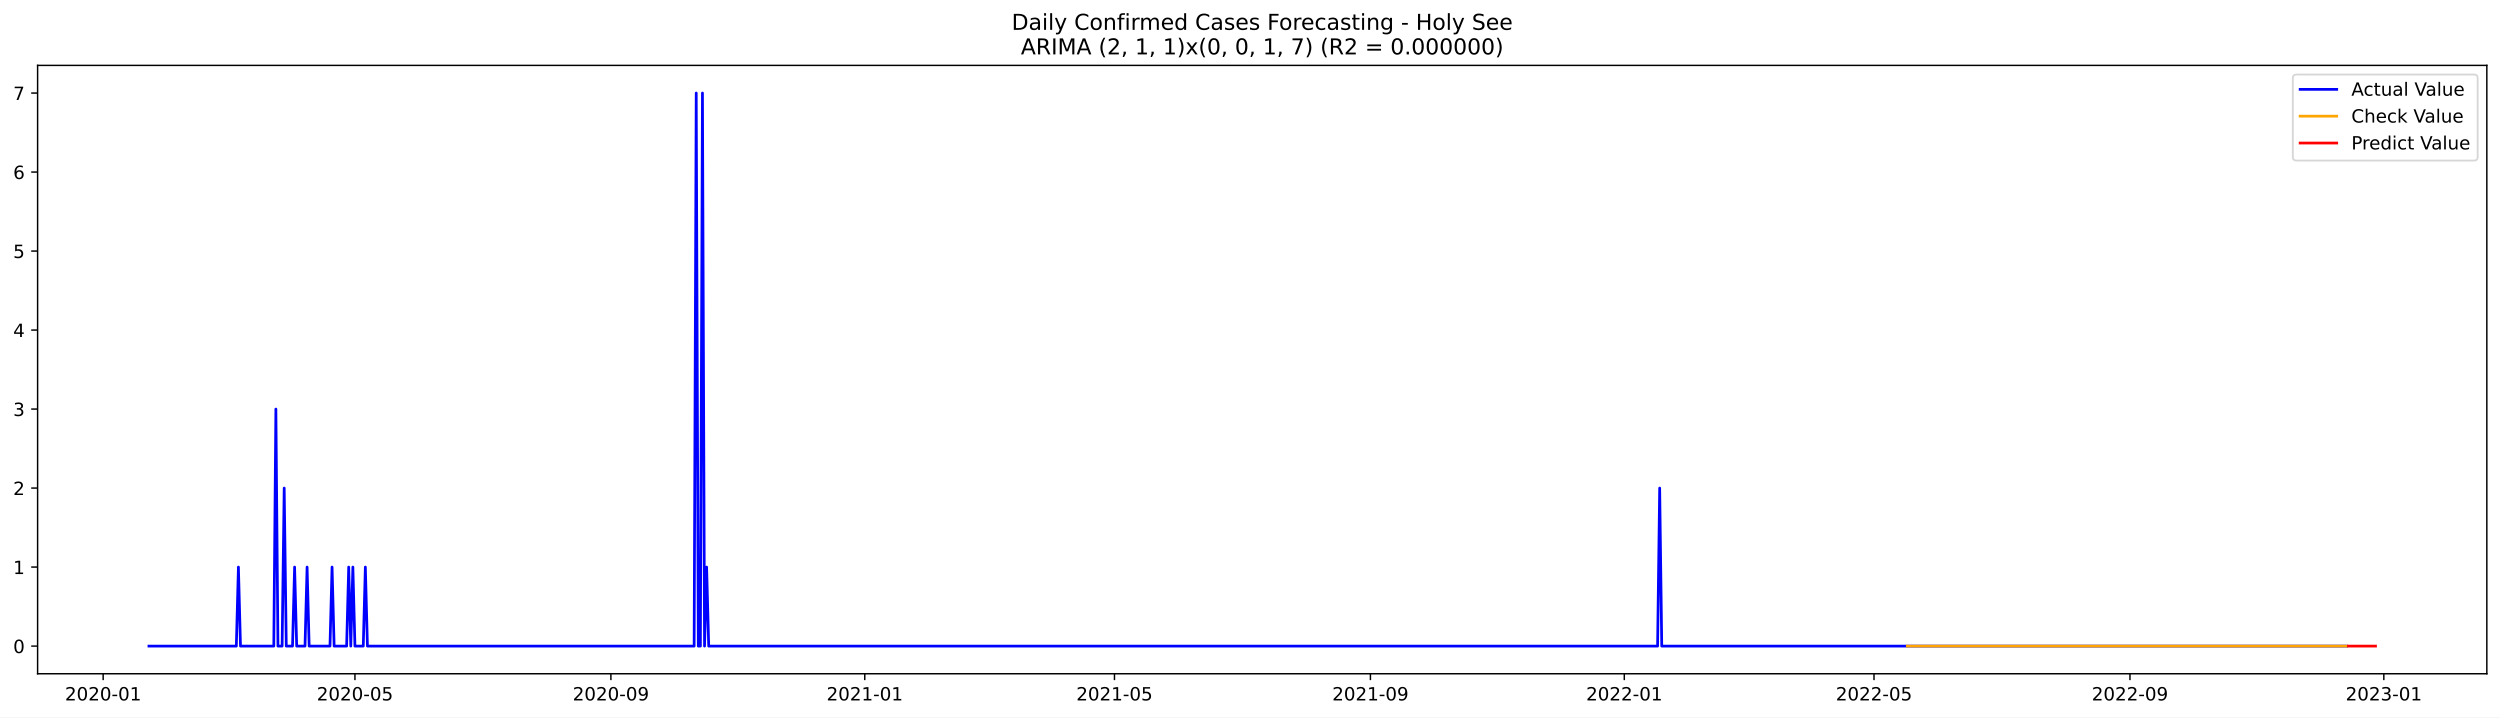
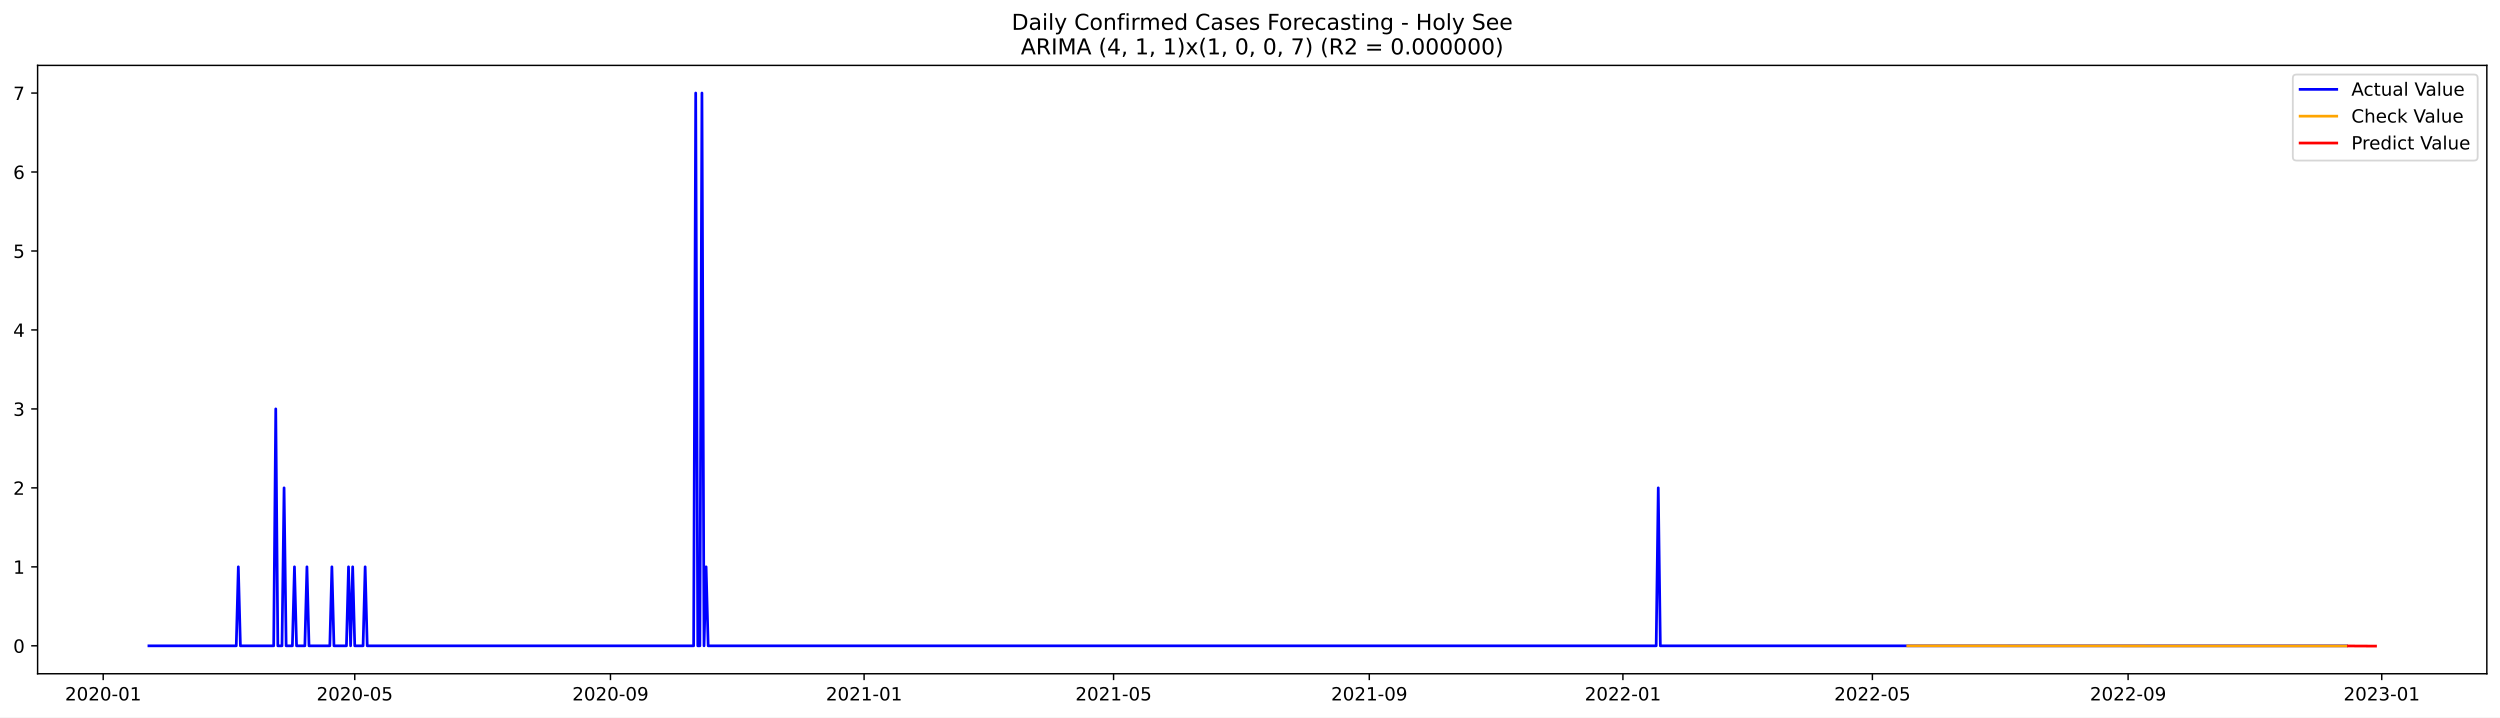
<svg xmlns="http://www.w3.org/2000/svg" xmlns:xlink="http://www.w3.org/1999/xlink" width="1366.963pt" height="392.274pt" viewBox="0 0 1366.963 392.274" version="1.1">
  <defs>
    <style type="text/css">*{stroke-linejoin: round; stroke-linecap: butt}</style>
  </defs>
  <g id="figure_1">
    <g id="patch_1">
      <path d="M 0 392.274  L 1366.963 392.274  L 1366.963 0  L 0 0  z " style="fill: #ffffff" />
    </g>
    <g id="axes_1">
      <g id="patch_2">
        <path d="M 20.562 368.396  L 1359.763 368.396  L 1359.763 35.755  L 20.562 35.755  z " style="fill: #ffffff" />
      </g>
      <g id="matplotlib.axis_1">
        <g id="xtick_1">
          <g id="line2d_1">
            <defs>
-               <path id="m99934d6e0d" d="M 0 0  L 0 3.5  " style="stroke: #000000; stroke-width: 0.8" />
+               <path id="m1ca283e8c2" d="M 0 0  L 0 3.5  " style="stroke: #000000; stroke-width: 0.8" />
            </defs>
            <g>
-               <use xlink:href="#m99934d6e0d" x="56.403" y="368.396" style="stroke: #000000; stroke-width: 0.8" />
+               <use xlink:href="#m1ca283e8c2" x="56.427" y="368.396" style="stroke: #000000; stroke-width: 0.8" />
            </g>
          </g>
          <g id="text_1">
-             <g transform="translate(35.51205 382.9939)scale(0.1 -0.1)">
+             <g transform="translate(35.53542 382.9939)scale(0.1 -0.1)">
              <defs>
                <path id="DejaVuSans-32" d="M 1228 531  L 3431 531  L 3431 0  L 469 0  L 469 531  Q 828 903 1448 1529  Q 2069 2156 2228 2338  Q 2531 2678 2651 2914  Q 2772 3150 2772 3378  Q 2772 3750 2511 3984  Q 2250 4219 1831 4219  Q 1534 4219 1204 4116  Q 875 4013 500 3803  L 500 4441  Q 881 4594 1212 4672  Q 1544 4750 1819 4750  Q 2544 4750 2975 4387  Q 3406 4025 3406 3419  Q 3406 3131 3298 2873  Q 3191 2616 2906 2266  Q 2828 2175 2409 1742  Q 1991 1309 1228 531  z " transform="scale(0.015625)" />
                <path id="DejaVuSans-30" d="M 2034 4250  Q 1547 4250 1301 3770  Q 1056 3291 1056 2328  Q 1056 1369 1301 889  Q 1547 409 2034 409  Q 2525 409 2770 889  Q 3016 1369 3016 2328  Q 3016 3291 2770 3770  Q 2525 4250 2034 4250  z M 2034 4750  Q 2819 4750 3233 4129  Q 3647 3509 3647 2328  Q 3647 1150 3233 529  Q 2819 -91 2034 -91  Q 1250 -91 836 529  Q 422 1150 422 2328  Q 422 3509 836 4129  Q 1250 4750 2034 4750  z " transform="scale(0.015625)" />
                <path id="DejaVuSans-2d" d="M 313 2009  L 1997 2009  L 1997 1497  L 313 1497  L 313 2009  z " transform="scale(0.015625)" />
                <path id="DejaVuSans-31" d="M 794 531  L 1825 531  L 1825 4091  L 703 3866  L 703 4441  L 1819 4666  L 2450 4666  L 2450 531  L 3481 531  L 3481 0  L 794 0  L 794 531  z " transform="scale(0.015625)" />
              </defs>
              <use xlink:href="#DejaVuSans-32" />
              <use xlink:href="#DejaVuSans-30" x="63.623" />
              <use xlink:href="#DejaVuSans-32" x="127.246" />
              <use xlink:href="#DejaVuSans-30" x="190.869" />
              <use xlink:href="#DejaVuSans-2d" x="254.492" />
              <use xlink:href="#DejaVuSans-30" x="290.576" />
              <use xlink:href="#DejaVuSans-31" x="354.199" />
            </g>
          </g>
        </g>
        <g id="xtick_2">
          <g id="line2d_2">
            <g>
-               <use xlink:href="#m99934d6e0d" x="194.078" y="368.396" style="stroke: #000000; stroke-width: 0.8" />
+               <use xlink:href="#m1ca283e8c2" x="193.973" y="368.396" style="stroke: #000000; stroke-width: 0.8" />
            </g>
          </g>
          <g id="text_2">
-             <g transform="translate(173.1868 382.9939)scale(0.1 -0.1)">
+             <g transform="translate(173.0816 382.9939)scale(0.1 -0.1)">
              <defs>
                <path id="DejaVuSans-35" d="M 691 4666  L 3169 4666  L 3169 4134  L 1269 4134  L 1269 2991  Q 1406 3038 1543 3061  Q 1681 3084 1819 3084  Q 2600 3084 3056 2656  Q 3513 2228 3513 1497  Q 3513 744 3044 326  Q 2575 -91 1722 -91  Q 1428 -91 1123 -41  Q 819 9 494 109  L 494 744  Q 775 591 1075 516  Q 1375 441 1709 441  Q 2250 441 2565 725  Q 2881 1009 2881 1497  Q 2881 1984 2565 2268  Q 2250 2553 1709 2553  Q 1456 2553 1204 2497  Q 953 2441 691 2322  L 691 4666  z " transform="scale(0.015625)" />
              </defs>
              <use xlink:href="#DejaVuSans-32" />
              <use xlink:href="#DejaVuSans-30" x="63.623" />
              <use xlink:href="#DejaVuSans-32" x="127.246" />
              <use xlink:href="#DejaVuSans-30" x="190.869" />
              <use xlink:href="#DejaVuSans-2d" x="254.492" />
              <use xlink:href="#DejaVuSans-30" x="290.576" />
              <use xlink:href="#DejaVuSans-35" x="354.199" />
            </g>
          </g>
        </g>
        <g id="xtick_3">
          <g id="line2d_3">
            <g>
-               <use xlink:href="#m99934d6e0d" x="334.029" y="368.396" style="stroke: #000000; stroke-width: 0.8" />
+               <use xlink:href="#m1ca283e8c2" x="333.793" y="368.396" style="stroke: #000000; stroke-width: 0.8" />
            </g>
          </g>
          <g id="text_3">
-             <g transform="translate(313.1372 382.9939)scale(0.1 -0.1)">
+             <g transform="translate(312.9013 382.9939)scale(0.1 -0.1)">
              <defs>
                <path id="DejaVuSans-39" d="M 703 97  L 703 672  Q 941 559 1184 500  Q 1428 441 1663 441  Q 2288 441 2617 861  Q 2947 1281 2994 2138  Q 2813 1869 2534 1725  Q 2256 1581 1919 1581  Q 1219 1581 811 2004  Q 403 2428 403 3163  Q 403 3881 828 4315  Q 1253 4750 1959 4750  Q 2769 4750 3195 4129  Q 3622 3509 3622 2328  Q 3622 1225 3098 567  Q 2575 -91 1691 -91  Q 1453 -91 1209 -44  Q 966 3 703 97  z M 1959 2075  Q 2384 2075 2632 2365  Q 2881 2656 2881 3163  Q 2881 3666 2632 3958  Q 2384 4250 1959 4250  Q 1534 4250 1286 3958  Q 1038 3666 1038 3163  Q 1038 2656 1286 2365  Q 1534 2075 1959 2075  z " transform="scale(0.015625)" />
              </defs>
              <use xlink:href="#DejaVuSans-32" />
              <use xlink:href="#DejaVuSans-30" x="63.623" />
              <use xlink:href="#DejaVuSans-32" x="127.246" />
              <use xlink:href="#DejaVuSans-30" x="190.869" />
              <use xlink:href="#DejaVuSans-2d" x="254.492" />
              <use xlink:href="#DejaVuSans-30" x="290.576" />
              <use xlink:href="#DejaVuSans-39" x="354.199" />
            </g>
          </g>
        </g>
        <g id="xtick_4">
          <g id="line2d_4">
            <g>
-               <use xlink:href="#m99934d6e0d" x="472.841" y="368.396" style="stroke: #000000; stroke-width: 0.8" />
+               <use xlink:href="#m1ca283e8c2" x="472.476" y="368.396" style="stroke: #000000; stroke-width: 0.8" />
            </g>
          </g>
          <g id="text_4">
-             <g transform="translate(451.9498 382.9939)scale(0.1 -0.1)">
+             <g transform="translate(451.5843 382.9939)scale(0.1 -0.1)">
              <use xlink:href="#DejaVuSans-32" />
              <use xlink:href="#DejaVuSans-30" x="63.623" />
              <use xlink:href="#DejaVuSans-32" x="127.246" />
              <use xlink:href="#DejaVuSans-31" x="190.869" />
              <use xlink:href="#DejaVuSans-2d" x="254.492" />
              <use xlink:href="#DejaVuSans-30" x="290.576" />
              <use xlink:href="#DejaVuSans-31" x="354.199" />
            </g>
          </g>
        </g>
        <g id="xtick_5">
          <g id="line2d_5">
            <g>
-               <use xlink:href="#m99934d6e0d" x="609.378" y="368.396" style="stroke: #000000; stroke-width: 0.8" />
+               <use xlink:href="#m1ca283e8c2" x="608.885" y="368.396" style="stroke: #000000; stroke-width: 0.8" />
            </g>
          </g>
          <g id="text_5">
-             <g transform="translate(588.4867 382.9939)scale(0.1 -0.1)">
+             <g transform="translate(587.9938 382.9939)scale(0.1 -0.1)">
              <use xlink:href="#DejaVuSans-32" />
              <use xlink:href="#DejaVuSans-30" x="63.623" />
              <use xlink:href="#DejaVuSans-32" x="127.246" />
              <use xlink:href="#DejaVuSans-31" x="190.869" />
              <use xlink:href="#DejaVuSans-2d" x="254.492" />
              <use xlink:href="#DejaVuSans-30" x="290.576" />
              <use xlink:href="#DejaVuSans-35" x="354.199" />
            </g>
          </g>
        </g>
        <g id="xtick_6">
          <g id="line2d_6">
            <g>
-               <use xlink:href="#m99934d6e0d" x="749.329" y="368.396" style="stroke: #000000; stroke-width: 0.8" />
+               <use xlink:href="#m1ca283e8c2" x="748.705" y="368.396" style="stroke: #000000; stroke-width: 0.8" />
            </g>
          </g>
          <g id="text_6">
-             <g transform="translate(728.4371 382.9939)scale(0.1 -0.1)">
+             <g transform="translate(727.8135 382.9939)scale(0.1 -0.1)">
              <use xlink:href="#DejaVuSans-32" />
              <use xlink:href="#DejaVuSans-30" x="63.623" />
              <use xlink:href="#DejaVuSans-32" x="127.246" />
              <use xlink:href="#DejaVuSans-31" x="190.869" />
              <use xlink:href="#DejaVuSans-2d" x="254.492" />
              <use xlink:href="#DejaVuSans-30" x="290.576" />
              <use xlink:href="#DejaVuSans-39" x="354.199" />
            </g>
          </g>
        </g>
        <g id="xtick_7">
          <g id="line2d_7">
            <g>
-               <use xlink:href="#m99934d6e0d" x="888.141" y="368.396" style="stroke: #000000; stroke-width: 0.8" />
+               <use xlink:href="#m1ca283e8c2" x="887.388" y="368.396" style="stroke: #000000; stroke-width: 0.8" />
            </g>
          </g>
          <g id="text_7">
-             <g transform="translate(867.2497 382.9939)scale(0.1 -0.1)">
+             <g transform="translate(866.4965 382.9939)scale(0.1 -0.1)">
              <use xlink:href="#DejaVuSans-32" />
              <use xlink:href="#DejaVuSans-30" x="63.623" />
              <use xlink:href="#DejaVuSans-32" x="127.246" />
              <use xlink:href="#DejaVuSans-32" x="190.869" />
              <use xlink:href="#DejaVuSans-2d" x="254.492" />
              <use xlink:href="#DejaVuSans-30" x="290.576" />
              <use xlink:href="#DejaVuSans-31" x="354.199" />
            </g>
          </g>
        </g>
        <g id="xtick_8">
          <g id="line2d_8">
            <g>
-               <use xlink:href="#m99934d6e0d" x="1024.678" y="368.396" style="stroke: #000000; stroke-width: 0.8" />
+               <use xlink:href="#m1ca283e8c2" x="1023.797" y="368.396" style="stroke: #000000; stroke-width: 0.8" />
            </g>
          </g>
          <g id="text_8">
-             <g transform="translate(1003.787 382.9939)scale(0.1 -0.1)">
+             <g transform="translate(1002.906 382.9939)scale(0.1 -0.1)">
              <use xlink:href="#DejaVuSans-32" />
              <use xlink:href="#DejaVuSans-30" x="63.623" />
              <use xlink:href="#DejaVuSans-32" x="127.246" />
              <use xlink:href="#DejaVuSans-32" x="190.869" />
              <use xlink:href="#DejaVuSans-2d" x="254.492" />
              <use xlink:href="#DejaVuSans-30" x="290.576" />
              <use xlink:href="#DejaVuSans-35" x="354.199" />
            </g>
          </g>
        </g>
        <g id="xtick_9">
          <g id="line2d_9">
            <g>
-               <use xlink:href="#m99934d6e0d" x="1164.628" y="368.396" style="stroke: #000000; stroke-width: 0.8" />
+               <use xlink:href="#m1ca283e8c2" x="1163.617" y="368.396" style="stroke: #000000; stroke-width: 0.8" />
            </g>
          </g>
          <g id="text_9">
-             <g transform="translate(1143.737 382.9939)scale(0.1 -0.1)">
+             <g transform="translate(1142.726 382.9939)scale(0.1 -0.1)">
              <use xlink:href="#DejaVuSans-32" />
              <use xlink:href="#DejaVuSans-30" x="63.623" />
              <use xlink:href="#DejaVuSans-32" x="127.246" />
              <use xlink:href="#DejaVuSans-32" x="190.869" />
              <use xlink:href="#DejaVuSans-2d" x="254.492" />
              <use xlink:href="#DejaVuSans-30" x="290.576" />
              <use xlink:href="#DejaVuSans-39" x="354.199" />
            </g>
          </g>
        </g>
        <g id="xtick_10">
          <g id="line2d_10">
            <g>
-               <use xlink:href="#m99934d6e0d" x="1303.441" y="368.396" style="stroke: #000000; stroke-width: 0.8" />
+               <use xlink:href="#m1ca283e8c2" x="1302.3" y="368.396" style="stroke: #000000; stroke-width: 0.8" />
            </g>
          </g>
          <g id="text_10">
-             <g transform="translate(1282.55 382.9939)scale(0.1 -0.1)">
+             <g transform="translate(1281.409 382.9939)scale(0.1 -0.1)">
              <defs>
                <path id="DejaVuSans-33" d="M 2597 2516  Q 3050 2419 3304 2112  Q 3559 1806 3559 1356  Q 3559 666 3084 287  Q 2609 -91 1734 -91  Q 1441 -91 1130 -33  Q 819 25 488 141  L 488 750  Q 750 597 1062 519  Q 1375 441 1716 441  Q 2309 441 2620 675  Q 2931 909 2931 1356  Q 2931 1769 2642 2001  Q 2353 2234 1838 2234  L 1294 2234  L 1294 2753  L 1863 2753  Q 2328 2753 2575 2939  Q 2822 3125 2822 3475  Q 2822 3834 2567 4026  Q 2313 4219 1838 4219  Q 1578 4219 1281 4162  Q 984 4106 628 3988  L 628 4550  Q 988 4650 1302 4700  Q 1616 4750 1894 4750  Q 2613 4750 3031 4423  Q 3450 4097 3450 3541  Q 3450 3153 3228 2886  Q 3006 2619 2597 2516  z " transform="scale(0.015625)" />
              </defs>
              <use xlink:href="#DejaVuSans-32" />
              <use xlink:href="#DejaVuSans-30" x="63.623" />
              <use xlink:href="#DejaVuSans-32" x="127.246" />
              <use xlink:href="#DejaVuSans-33" x="190.869" />
              <use xlink:href="#DejaVuSans-2d" x="254.492" />
              <use xlink:href="#DejaVuSans-30" x="290.576" />
              <use xlink:href="#DejaVuSans-31" x="354.199" />
            </g>
          </g>
        </g>
      </g>
      <g id="matplotlib.axis_2">
        <g id="ytick_1">
          <g id="line2d_11">
            <defs>
-               <path id="m459eee8c74" d="M 0 0  L -3.5 0  " style="stroke: #000000; stroke-width: 0.8" />
+               <path id="md21e65dd7e" d="M 0 0  L -3.5 0  " style="stroke: #000000; stroke-width: 0.8" />
            </defs>
            <g>
-               <use xlink:href="#m459eee8c74" x="20.562" y="353.276" style="stroke: #000000; stroke-width: 0.8" />
+               <use xlink:href="#md21e65dd7e" x="20.562" y="353.119" style="stroke: #000000; stroke-width: 0.8" />
            </g>
          </g>
          <g id="text_11">
-             <g transform="translate(7.2 357.0747)scale(0.1 -0.1)">
+             <g transform="translate(7.2 356.9178)scale(0.1 -0.1)">
              <use xlink:href="#DejaVuSans-30" />
            </g>
          </g>
        </g>
        <g id="ytick_2">
          <g id="line2d_12">
            <g>
-               <use xlink:href="#m459eee8c74" x="20.562" y="310.075" style="stroke: #000000; stroke-width: 0.8" />
+               <use xlink:href="#md21e65dd7e" x="20.562" y="309.941" style="stroke: #000000; stroke-width: 0.8" />
            </g>
          </g>
          <g id="text_12">
-             <g transform="translate(7.2 313.8747)scale(0.1 -0.1)">
+             <g transform="translate(7.2 313.7402)scale(0.1 -0.1)">
              <use xlink:href="#DejaVuSans-31" />
            </g>
          </g>
        </g>
        <g id="ytick_3">
          <g id="line2d_13">
            <g>
-               <use xlink:href="#m459eee8c74" x="20.562" y="266.875" style="stroke: #000000; stroke-width: 0.8" />
+               <use xlink:href="#md21e65dd7e" x="20.562" y="266.763" style="stroke: #000000; stroke-width: 0.8" />
            </g>
          </g>
          <g id="text_13">
-             <g transform="translate(7.2 270.6747)scale(0.1 -0.1)">
+             <g transform="translate(7.2 270.5626)scale(0.1 -0.1)">
              <use xlink:href="#DejaVuSans-32" />
            </g>
          </g>
        </g>
        <g id="ytick_4">
          <g id="line2d_14">
            <g>
-               <use xlink:href="#m459eee8c74" x="20.562" y="223.675" style="stroke: #000000; stroke-width: 0.8" />
+               <use xlink:href="#md21e65dd7e" x="20.562" y="223.586" style="stroke: #000000; stroke-width: 0.8" />
            </g>
          </g>
          <g id="text_14">
-             <g transform="translate(7.2 227.4747)scale(0.1 -0.1)">
+             <g transform="translate(7.2 227.385)scale(0.1 -0.1)">
              <use xlink:href="#DejaVuSans-33" />
            </g>
          </g>
        </g>
        <g id="ytick_5">
          <g id="line2d_15">
            <g>
-               <use xlink:href="#m459eee8c74" x="20.562" y="180.476" style="stroke: #000000; stroke-width: 0.8" />
+               <use xlink:href="#md21e65dd7e" x="20.562" y="180.408" style="stroke: #000000; stroke-width: 0.8" />
            </g>
          </g>
          <g id="text_15">
-             <g transform="translate(7.2 184.2747)scale(0.1 -0.1)">
+             <g transform="translate(7.2 184.2075)scale(0.1 -0.1)">
              <defs>
                <path id="DejaVuSans-34" d="M 2419 4116  L 825 1625  L 2419 1625  L 2419 4116  z M 2253 4666  L 3047 4666  L 3047 1625  L 3713 1625  L 3713 1100  L 3047 1100  L 3047 0  L 2419 0  L 2419 1100  L 313 1100  L 313 1709  L 2253 4666  z " transform="scale(0.015625)" />
              </defs>
              <use xlink:href="#DejaVuSans-34" />
            </g>
          </g>
        </g>
        <g id="ytick_6">
          <g id="line2d_16">
            <g>
-               <use xlink:href="#m459eee8c74" x="20.562" y="137.275" style="stroke: #000000; stroke-width: 0.8" />
+               <use xlink:href="#md21e65dd7e" x="20.562" y="137.231" style="stroke: #000000; stroke-width: 0.8" />
            </g>
          </g>
          <g id="text_16">
-             <g transform="translate(7.2 141.0747)scale(0.1 -0.1)">
+             <g transform="translate(7.2 141.0299)scale(0.1 -0.1)">
              <use xlink:href="#DejaVuSans-35" />
            </g>
          </g>
        </g>
        <g id="ytick_7">
          <g id="line2d_17">
            <g>
-               <use xlink:href="#m459eee8c74" x="20.562" y="94.076" style="stroke: #000000; stroke-width: 0.8" />
+               <use xlink:href="#md21e65dd7e" x="20.562" y="94.053" style="stroke: #000000; stroke-width: 0.8" />
            </g>
          </g>
          <g id="text_17">
-             <g transform="translate(7.2 97.87472)scale(0.1 -0.1)">
+             <g transform="translate(7.2 97.8523)scale(0.1 -0.1)">
              <defs>
                <path id="DejaVuSans-36" d="M 2113 2584  Q 1688 2584 1439 2293  Q 1191 2003 1191 1497  Q 1191 994 1439 701  Q 1688 409 2113 409  Q 2538 409 2786 701  Q 3034 994 3034 1497  Q 3034 2003 2786 2293  Q 2538 2584 2113 2584  z M 3366 4563  L 3366 3988  Q 3128 4100 2886 4159  Q 2644 4219 2406 4219  Q 1781 4219 1451 3797  Q 1122 3375 1075 2522  Q 1259 2794 1537 2939  Q 1816 3084 2150 3084  Q 2853 3084 3261 2657  Q 3669 2231 3669 1497  Q 3669 778 3244 343  Q 2819 -91 2113 -91  Q 1303 -91 875 529  Q 447 1150 447 2328  Q 447 3434 972 4092  Q 1497 4750 2381 4750  Q 2619 4750 2861 4703  Q 3103 4656 3366 4563  z " transform="scale(0.015625)" />
              </defs>
              <use xlink:href="#DejaVuSans-36" />
            </g>
          </g>
        </g>
        <g id="ytick_8">
          <g id="line2d_18">
            <g>
-               <use xlink:href="#m459eee8c74" x="20.562" y="50.876" style="stroke: #000000; stroke-width: 0.8" />
+               <use xlink:href="#md21e65dd7e" x="20.562" y="50.876" style="stroke: #000000; stroke-width: 0.8" />
            </g>
          </g>
          <g id="text_18">
            <g transform="translate(7.2 54.67472)scale(0.1 -0.1)">
              <defs>
                <path id="DejaVuSans-37" d="M 525 4666  L 3525 4666  L 3525 4397  L 1831 0  L 1172 0  L 2766 4134  L 525 4134  L 525 4666  z " transform="scale(0.015625)" />
              </defs>
              <use xlink:href="#DejaVuSans-37" />
            </g>
          </g>
        </g>
      </g>
      <g id="line2d_19">
-         <path d="M 81.435 353.276  L 129.223 353.276  L 130.361 310.075  L 131.499 353.276  L 149.704 353.276  L 150.842 223.675  L 151.979 353.276  L 154.255 353.276  L 155.393 266.875  L 156.531 353.276  L 159.944 353.276  L 161.082 310.075  L 162.22 353.276  L 166.771 353.276  L 167.909 310.075  L 169.046 353.276  L 180.425 353.276  L 181.562 310.075  L 182.7 353.276  L 189.527 353.276  L 190.665 310.075  L 191.803 353.276  L 192.94 310.075  L 194.078 353.276  L 198.629 353.276  L 199.767 310.075  L 200.905 353.276  L 379.541 353.276  L 380.679 50.876  L 381.817 353.276  L 382.954 353.276  L 384.092 50.876  L 385.23 353.276  L 386.368 310.075  L 387.506 353.276  L 906.346 353.276  L 907.484 266.875  L 908.622 353.276  L 1282.96 353.276  L 1282.96 353.276  " clip-path="url(#p7411a4e10c)" style="fill: none; stroke: #0000ff; stroke-width: 1.5; stroke-linecap: square" />
+         <path d="M 81.435 353.119  L 129.179 353.119  L 130.315 309.941  L 131.452 353.119  L 149.64 353.119  L 150.777 223.586  L 151.913 353.119  L 154.187 353.119  L 155.324 266.763  L 156.46 353.119  L 159.871 353.119  L 161.007 309.941  L 162.144 353.119  L 166.691 353.119  L 167.828 309.941  L 168.965 353.119  L 180.332 353.119  L 181.469 309.941  L 182.606 353.119  L 189.426 353.119  L 190.563 309.941  L 191.7 353.119  L 192.836 309.941  L 193.973 353.119  L 198.52 353.119  L 199.657 309.941  L 200.794 353.119  L 379.263 353.119  L 380.399 50.876  L 381.536 353.119  L 382.673 353.119  L 383.81 50.876  L 384.946 353.119  L 386.083 309.941  L 387.22 353.119  L 905.576 353.119  L 906.713 266.763  L 907.849 353.119  L 1282.975 353.119  L 1282.975 353.119  " clip-path="url(#peac1cc7f11)" style="fill: none; stroke: #0000ff; stroke-width: 1.5; stroke-linecap: square" />
      </g>
      <g id="line2d_20">
-         <path d="M 1042.883 353.276  L 1282.96 353.276  L 1282.96 353.276  " clip-path="url(#p7411a4e10c)" style="fill: none; stroke: #ffa500; stroke-width: 1.5; stroke-linecap: square" />
+         <path d="M 1043.122 353.126  L 1169.301 353.189  L 1282.975 353.193  L 1282.975 353.193  " clip-path="url(#peac1cc7f11)" style="fill: none; stroke: #ffa500; stroke-width: 1.5; stroke-linecap: square" />
      </g>
      <g id="line2d_21">
-         <path d="M 1284.098 353.276  L 1285.236 353.276  L 1286.374 353.276  L 1287.512 353.276  L 1288.65 353.276  L 1289.787 353.276  L 1290.925 353.276  L 1292.063 353.276  L 1293.201 353.276  L 1294.339 353.276  L 1295.476 353.276  L 1296.614 353.276  L 1297.752 353.276  L 1298.89 353.276  " clip-path="url(#p7411a4e10c)" style="fill: none; stroke: #ff0000; stroke-width: 1.5; stroke-linecap: square" />
+         <path d="M 1284.112 353.193  L 1285.249 353.189  L 1286.386 353.193  L 1287.522 353.225  L 1288.659 353.23  L 1289.796 353.233  L 1290.933 353.248  L 1292.069 353.249  L 1293.206 353.253  L 1294.343 353.261  L 1295.48 353.264  L 1296.616 353.267  L 1297.753 353.272  L 1298.89 353.276  " clip-path="url(#peac1cc7f11)" style="fill: none; stroke: #ff0000; stroke-width: 1.5; stroke-linecap: square" />
      </g>
      <g id="patch_3">
        <path d="M 20.562 368.396  L 20.562 35.755  " style="fill: none; stroke: #000000; stroke-width: 0.8; stroke-linejoin: miter; stroke-linecap: square" />
      </g>
      <g id="patch_4">
        <path d="M 1359.763 368.396  L 1359.763 35.755  " style="fill: none; stroke: #000000; stroke-width: 0.8; stroke-linejoin: miter; stroke-linecap: square" />
      </g>
      <g id="patch_5">
        <path d="M 20.562 368.396  L 1359.763 368.396  " style="fill: none; stroke: #000000; stroke-width: 0.8; stroke-linejoin: miter; stroke-linecap: square" />
      </g>
      <g id="patch_6">
        <path d="M 20.562 35.755  L 1359.763 35.755  " style="fill: none; stroke: #000000; stroke-width: 0.8; stroke-linejoin: miter; stroke-linecap: square" />
      </g>
      <g id="text_19">
        <g transform="translate(553.1609 16.31812)scale(0.12 -0.12)">
          <defs>
            <path id="DejaVuSans-44" d="M 1259 4147  L 1259 519  L 2022 519  Q 2988 519 3436 956  Q 3884 1394 3884 2338  Q 3884 3275 3436 3711  Q 2988 4147 2022 4147  L 1259 4147  z M 628 4666  L 1925 4666  Q 3281 4666 3915 4102  Q 4550 3538 4550 2338  Q 4550 1131 3912 565  Q 3275 0 1925 0  L 628 0  L 628 4666  z " transform="scale(0.015625)" />
            <path id="DejaVuSans-61" d="M 2194 1759  Q 1497 1759 1228 1600  Q 959 1441 959 1056  Q 959 750 1161 570  Q 1363 391 1709 391  Q 2188 391 2477 730  Q 2766 1069 2766 1631  L 2766 1759  L 2194 1759  z M 3341 1997  L 3341 0  L 2766 0  L 2766 531  Q 2569 213 2275 61  Q 1981 -91 1556 -91  Q 1019 -91 701 211  Q 384 513 384 1019  Q 384 1609 779 1909  Q 1175 2209 1959 2209  L 2766 2209  L 2766 2266  Q 2766 2663 2505 2880  Q 2244 3097 1772 3097  Q 1472 3097 1187 3025  Q 903 2953 641 2809  L 641 3341  Q 956 3463 1253 3523  Q 1550 3584 1831 3584  Q 2591 3584 2966 3190  Q 3341 2797 3341 1997  z " transform="scale(0.015625)" />
            <path id="DejaVuSans-69" d="M 603 3500  L 1178 3500  L 1178 0  L 603 0  L 603 3500  z M 603 4863  L 1178 4863  L 1178 4134  L 603 4134  L 603 4863  z " transform="scale(0.015625)" />
            <path id="DejaVuSans-6c" d="M 603 4863  L 1178 4863  L 1178 0  L 603 0  L 603 4863  z " transform="scale(0.015625)" />
            <path id="DejaVuSans-79" d="M 2059 -325  Q 1816 -950 1584 -1140  Q 1353 -1331 966 -1331  L 506 -1331  L 506 -850  L 844 -850  Q 1081 -850 1212 -737  Q 1344 -625 1503 -206  L 1606 56  L 191 3500  L 800 3500  L 1894 763  L 2988 3500  L 3597 3500  L 2059 -325  z " transform="scale(0.015625)" />
            <path id="DejaVuSans-20" transform="scale(0.015625)" />
            <path id="DejaVuSans-43" d="M 4122 4306  L 4122 3641  Q 3803 3938 3442 4084  Q 3081 4231 2675 4231  Q 1875 4231 1450 3742  Q 1025 3253 1025 2328  Q 1025 1406 1450 917  Q 1875 428 2675 428  Q 3081 428 3442 575  Q 3803 722 4122 1019  L 4122 359  Q 3791 134 3420 21  Q 3050 -91 2638 -91  Q 1578 -91 968 557  Q 359 1206 359 2328  Q 359 3453 968 4101  Q 1578 4750 2638 4750  Q 3056 4750 3426 4639  Q 3797 4528 4122 4306  z " transform="scale(0.015625)" />
            <path id="DejaVuSans-6f" d="M 1959 3097  Q 1497 3097 1228 2736  Q 959 2375 959 1747  Q 959 1119 1226 758  Q 1494 397 1959 397  Q 2419 397 2687 759  Q 2956 1122 2956 1747  Q 2956 2369 2687 2733  Q 2419 3097 1959 3097  z M 1959 3584  Q 2709 3584 3137 3096  Q 3566 2609 3566 1747  Q 3566 888 3137 398  Q 2709 -91 1959 -91  Q 1206 -91 779 398  Q 353 888 353 1747  Q 353 2609 779 3096  Q 1206 3584 1959 3584  z " transform="scale(0.015625)" />
            <path id="DejaVuSans-6e" d="M 3513 2113  L 3513 0  L 2938 0  L 2938 2094  Q 2938 2591 2744 2837  Q 2550 3084 2163 3084  Q 1697 3084 1428 2787  Q 1159 2491 1159 1978  L 1159 0  L 581 0  L 581 3500  L 1159 3500  L 1159 2956  Q 1366 3272 1645 3428  Q 1925 3584 2291 3584  Q 2894 3584 3203 3211  Q 3513 2838 3513 2113  z " transform="scale(0.015625)" />
            <path id="DejaVuSans-66" d="M 2375 4863  L 2375 4384  L 1825 4384  Q 1516 4384 1395 4259  Q 1275 4134 1275 3809  L 1275 3500  L 2222 3500  L 2222 3053  L 1275 3053  L 1275 0  L 697 0  L 697 3053  L 147 3053  L 147 3500  L 697 3500  L 697 3744  Q 697 4328 969 4595  Q 1241 4863 1831 4863  L 2375 4863  z " transform="scale(0.015625)" />
            <path id="DejaVuSans-72" d="M 2631 2963  Q 2534 3019 2420 3045  Q 2306 3072 2169 3072  Q 1681 3072 1420 2755  Q 1159 2438 1159 1844  L 1159 0  L 581 0  L 581 3500  L 1159 3500  L 1159 2956  Q 1341 3275 1631 3429  Q 1922 3584 2338 3584  Q 2397 3584 2469 3576  Q 2541 3569 2628 3553  L 2631 2963  z " transform="scale(0.015625)" />
            <path id="DejaVuSans-6d" d="M 3328 2828  Q 3544 3216 3844 3400  Q 4144 3584 4550 3584  Q 5097 3584 5394 3201  Q 5691 2819 5691 2113  L 5691 0  L 5113 0  L 5113 2094  Q 5113 2597 4934 2840  Q 4756 3084 4391 3084  Q 3944 3084 3684 2787  Q 3425 2491 3425 1978  L 3425 0  L 2847 0  L 2847 2094  Q 2847 2600 2669 2842  Q 2491 3084 2119 3084  Q 1678 3084 1418 2786  Q 1159 2488 1159 1978  L 1159 0  L 581 0  L 581 3500  L 1159 3500  L 1159 2956  Q 1356 3278 1631 3431  Q 1906 3584 2284 3584  Q 2666 3584 2933 3390  Q 3200 3197 3328 2828  z " transform="scale(0.015625)" />
            <path id="DejaVuSans-65" d="M 3597 1894  L 3597 1613  L 953 1613  Q 991 1019 1311 708  Q 1631 397 2203 397  Q 2534 397 2845 478  Q 3156 559 3463 722  L 3463 178  Q 3153 47 2828 -22  Q 2503 -91 2169 -91  Q 1331 -91 842 396  Q 353 884 353 1716  Q 353 2575 817 3079  Q 1281 3584 2069 3584  Q 2775 3584 3186 3129  Q 3597 2675 3597 1894  z M 3022 2063  Q 3016 2534 2758 2815  Q 2500 3097 2075 3097  Q 1594 3097 1305 2825  Q 1016 2553 972 2059  L 3022 2063  z " transform="scale(0.015625)" />
            <path id="DejaVuSans-64" d="M 2906 2969  L 2906 4863  L 3481 4863  L 3481 0  L 2906 0  L 2906 525  Q 2725 213 2448 61  Q 2172 -91 1784 -91  Q 1150 -91 751 415  Q 353 922 353 1747  Q 353 2572 751 3078  Q 1150 3584 1784 3584  Q 2172 3584 2448 3432  Q 2725 3281 2906 2969  z M 947 1747  Q 947 1113 1208 752  Q 1469 391 1925 391  Q 2381 391 2643 752  Q 2906 1113 2906 1747  Q 2906 2381 2643 2742  Q 2381 3103 1925 3103  Q 1469 3103 1208 2742  Q 947 2381 947 1747  z " transform="scale(0.015625)" />
            <path id="DejaVuSans-73" d="M 2834 3397  L 2834 2853  Q 2591 2978 2328 3040  Q 2066 3103 1784 3103  Q 1356 3103 1142 2972  Q 928 2841 928 2578  Q 928 2378 1081 2264  Q 1234 2150 1697 2047  L 1894 2003  Q 2506 1872 2764 1633  Q 3022 1394 3022 966  Q 3022 478 2636 193  Q 2250 -91 1575 -91  Q 1294 -91 989 -36  Q 684 19 347 128  L 347 722  Q 666 556 975 473  Q 1284 391 1588 391  Q 1994 391 2212 530  Q 2431 669 2431 922  Q 2431 1156 2273 1281  Q 2116 1406 1581 1522  L 1381 1569  Q 847 1681 609 1914  Q 372 2147 372 2553  Q 372 3047 722 3315  Q 1072 3584 1716 3584  Q 2034 3584 2315 3537  Q 2597 3491 2834 3397  z " transform="scale(0.015625)" />
            <path id="DejaVuSans-46" d="M 628 4666  L 3309 4666  L 3309 4134  L 1259 4134  L 1259 2759  L 3109 2759  L 3109 2228  L 1259 2228  L 1259 0  L 628 0  L 628 4666  z " transform="scale(0.015625)" />
            <path id="DejaVuSans-63" d="M 3122 3366  L 3122 2828  Q 2878 2963 2633 3030  Q 2388 3097 2138 3097  Q 1578 3097 1268 2742  Q 959 2388 959 1747  Q 959 1106 1268 751  Q 1578 397 2138 397  Q 2388 397 2633 464  Q 2878 531 3122 666  L 3122 134  Q 2881 22 2623 -34  Q 2366 -91 2075 -91  Q 1284 -91 818 406  Q 353 903 353 1747  Q 353 2603 823 3093  Q 1294 3584 2113 3584  Q 2378 3584 2631 3529  Q 2884 3475 3122 3366  z " transform="scale(0.015625)" />
            <path id="DejaVuSans-74" d="M 1172 4494  L 1172 3500  L 2356 3500  L 2356 3053  L 1172 3053  L 1172 1153  Q 1172 725 1289 603  Q 1406 481 1766 481  L 2356 481  L 2356 0  L 1766 0  Q 1100 0 847 248  Q 594 497 594 1153  L 594 3053  L 172 3053  L 172 3500  L 594 3500  L 594 4494  L 1172 4494  z " transform="scale(0.015625)" />
            <path id="DejaVuSans-67" d="M 2906 1791  Q 2906 2416 2648 2759  Q 2391 3103 1925 3103  Q 1463 3103 1205 2759  Q 947 2416 947 1791  Q 947 1169 1205 825  Q 1463 481 1925 481  Q 2391 481 2648 825  Q 2906 1169 2906 1791  z M 3481 434  Q 3481 -459 3084 -895  Q 2688 -1331 1869 -1331  Q 1566 -1331 1297 -1286  Q 1028 -1241 775 -1147  L 775 -588  Q 1028 -725 1275 -790  Q 1522 -856 1778 -856  Q 2344 -856 2625 -561  Q 2906 -266 2906 331  L 2906 616  Q 2728 306 2450 153  Q 2172 0 1784 0  Q 1141 0 747 490  Q 353 981 353 1791  Q 353 2603 747 3093  Q 1141 3584 1784 3584  Q 2172 3584 2450 3431  Q 2728 3278 2906 2969  L 2906 3500  L 3481 3500  L 3481 434  z " transform="scale(0.015625)" />
            <path id="DejaVuSans-48" d="M 628 4666  L 1259 4666  L 1259 2753  L 3553 2753  L 3553 4666  L 4184 4666  L 4184 0  L 3553 0  L 3553 2222  L 1259 2222  L 1259 0  L 628 0  L 628 4666  z " transform="scale(0.015625)" />
            <path id="DejaVuSans-53" d="M 3425 4513  L 3425 3897  Q 3066 4069 2747 4153  Q 2428 4238 2131 4238  Q 1616 4238 1336 4038  Q 1056 3838 1056 3469  Q 1056 3159 1242 3001  Q 1428 2844 1947 2747  L 2328 2669  Q 3034 2534 3370 2195  Q 3706 1856 3706 1288  Q 3706 609 3251 259  Q 2797 -91 1919 -91  Q 1588 -91 1214 -16  Q 841 59 441 206  L 441 856  Q 825 641 1194 531  Q 1563 422 1919 422  Q 2459 422 2753 634  Q 3047 847 3047 1241  Q 3047 1584 2836 1778  Q 2625 1972 2144 2069  L 1759 2144  Q 1053 2284 737 2584  Q 422 2884 422 3419  Q 422 4038 858 4394  Q 1294 4750 2059 4750  Q 2388 4750 2728 4690  Q 3069 4631 3425 4513  z " transform="scale(0.015625)" />
          </defs>
          <use xlink:href="#DejaVuSans-44" />
          <use xlink:href="#DejaVuSans-61" x="77.002" />
          <use xlink:href="#DejaVuSans-69" x="138.281" />
          <use xlink:href="#DejaVuSans-6c" x="166.064" />
          <use xlink:href="#DejaVuSans-79" x="193.848" />
          <use xlink:href="#DejaVuSans-20" x="253.027" />
          <use xlink:href="#DejaVuSans-43" x="284.814" />
          <use xlink:href="#DejaVuSans-6f" x="354.639" />
          <use xlink:href="#DejaVuSans-6e" x="415.82" />
          <use xlink:href="#DejaVuSans-66" x="479.199" />
          <use xlink:href="#DejaVuSans-69" x="514.404" />
          <use xlink:href="#DejaVuSans-72" x="542.188" />
          <use xlink:href="#DejaVuSans-6d" x="581.551" />
          <use xlink:href="#DejaVuSans-65" x="678.963" />
          <use xlink:href="#DejaVuSans-64" x="740.486" />
          <use xlink:href="#DejaVuSans-20" x="803.963" />
          <use xlink:href="#DejaVuSans-43" x="835.75" />
          <use xlink:href="#DejaVuSans-61" x="905.574" />
          <use xlink:href="#DejaVuSans-73" x="966.854" />
          <use xlink:href="#DejaVuSans-65" x="1018.953" />
          <use xlink:href="#DejaVuSans-73" x="1080.477" />
          <use xlink:href="#DejaVuSans-20" x="1132.576" />
          <use xlink:href="#DejaVuSans-46" x="1164.363" />
          <use xlink:href="#DejaVuSans-6f" x="1218.258" />
          <use xlink:href="#DejaVuSans-72" x="1279.439" />
          <use xlink:href="#DejaVuSans-65" x="1318.303" />
          <use xlink:href="#DejaVuSans-63" x="1379.826" />
          <use xlink:href="#DejaVuSans-61" x="1434.807" />
          <use xlink:href="#DejaVuSans-73" x="1496.086" />
          <use xlink:href="#DejaVuSans-74" x="1548.186" />
          <use xlink:href="#DejaVuSans-69" x="1587.395" />
          <use xlink:href="#DejaVuSans-6e" x="1615.178" />
          <use xlink:href="#DejaVuSans-67" x="1678.557" />
          <use xlink:href="#DejaVuSans-20" x="1742.033" />
          <use xlink:href="#DejaVuSans-2d" x="1773.82" />
          <use xlink:href="#DejaVuSans-20" x="1809.904" />
          <use xlink:href="#DejaVuSans-48" x="1841.691" />
          <use xlink:href="#DejaVuSans-6f" x="1916.887" />
          <use xlink:href="#DejaVuSans-6c" x="1978.068" />
          <use xlink:href="#DejaVuSans-79" x="2005.852" />
          <use xlink:href="#DejaVuSans-20" x="2065.031" />
          <use xlink:href="#DejaVuSans-53" x="2096.818" />
          <use xlink:href="#DejaVuSans-65" x="2160.295" />
          <use xlink:href="#DejaVuSans-65" x="2221.818" />
        </g>
        <g transform="translate(558.1784 29.7555)scale(0.12 -0.12)">
          <defs>
            <path id="DejaVuSans-41" d="M 2188 4044  L 1331 1722  L 3047 1722  L 2188 4044  z M 1831 4666  L 2547 4666  L 4325 0  L 3669 0  L 3244 1197  L 1141 1197  L 716 0  L 50 0  L 1831 4666  z " transform="scale(0.015625)" />
            <path id="DejaVuSans-52" d="M 2841 2188  Q 3044 2119 3236 1894  Q 3428 1669 3622 1275  L 4263 0  L 3584 0  L 2988 1197  Q 2756 1666 2539 1819  Q 2322 1972 1947 1972  L 1259 1972  L 1259 0  L 628 0  L 628 4666  L 2053 4666  Q 2853 4666 3247 4331  Q 3641 3997 3641 3322  Q 3641 2881 3436 2590  Q 3231 2300 2841 2188  z M 1259 4147  L 1259 2491  L 2053 2491  Q 2509 2491 2742 2702  Q 2975 2913 2975 3322  Q 2975 3731 2742 3939  Q 2509 4147 2053 4147  L 1259 4147  z " transform="scale(0.015625)" />
            <path id="DejaVuSans-49" d="M 628 4666  L 1259 4666  L 1259 0  L 628 0  L 628 4666  z " transform="scale(0.015625)" />
            <path id="DejaVuSans-4d" d="M 628 4666  L 1569 4666  L 2759 1491  L 3956 4666  L 4897 4666  L 4897 0  L 4281 0  L 4281 4097  L 3078 897  L 2444 897  L 1241 4097  L 1241 0  L 628 0  L 628 4666  z " transform="scale(0.015625)" />
            <path id="DejaVuSans-28" d="M 1984 4856  Q 1566 4138 1362 3434  Q 1159 2731 1159 2009  Q 1159 1288 1364 580  Q 1569 -128 1984 -844  L 1484 -844  Q 1016 -109 783 600  Q 550 1309 550 2009  Q 550 2706 781 3412  Q 1013 4119 1484 4856  L 1984 4856  z " transform="scale(0.015625)" />
            <path id="DejaVuSans-2c" d="M 750 794  L 1409 794  L 1409 256  L 897 -744  L 494 -744  L 750 256  L 750 794  z " transform="scale(0.015625)" />
            <path id="DejaVuSans-29" d="M 513 4856  L 1013 4856  Q 1481 4119 1714 3412  Q 1947 2706 1947 2009  Q 1947 1309 1714 600  Q 1481 -109 1013 -844  L 513 -844  Q 928 -128 1133 580  Q 1338 1288 1338 2009  Q 1338 2731 1133 3434  Q 928 4138 513 4856  z " transform="scale(0.015625)" />
            <path id="DejaVuSans-78" d="M 3513 3500  L 2247 1797  L 3578 0  L 2900 0  L 1881 1375  L 863 0  L 184 0  L 1544 1831  L 300 3500  L 978 3500  L 1906 2253  L 2834 3500  L 3513 3500  z " transform="scale(0.015625)" />
            <path id="DejaVuSans-3d" d="M 678 2906  L 4684 2906  L 4684 2381  L 678 2381  L 678 2906  z M 678 1631  L 4684 1631  L 4684 1100  L 678 1100  L 678 1631  z " transform="scale(0.015625)" />
            <path id="DejaVuSans-2e" d="M 684 794  L 1344 794  L 1344 0  L 684 0  L 684 794  z " transform="scale(0.015625)" />
          </defs>
          <use xlink:href="#DejaVuSans-41" />
          <use xlink:href="#DejaVuSans-52" x="68.408" />
          <use xlink:href="#DejaVuSans-49" x="137.891" />
          <use xlink:href="#DejaVuSans-4d" x="167.383" />
          <use xlink:href="#DejaVuSans-41" x="253.662" />
          <use xlink:href="#DejaVuSans-20" x="322.07" />
          <use xlink:href="#DejaVuSans-28" x="353.857" />
-           <use xlink:href="#DejaVuSans-32" x="392.871" />
+           <use xlink:href="#DejaVuSans-34" x="392.871" />
          <use xlink:href="#DejaVuSans-2c" x="456.494" />
          <use xlink:href="#DejaVuSans-20" x="488.281" />
          <use xlink:href="#DejaVuSans-31" x="520.068" />
          <use xlink:href="#DejaVuSans-2c" x="583.691" />
          <use xlink:href="#DejaVuSans-20" x="615.479" />
          <use xlink:href="#DejaVuSans-31" x="647.266" />
          <use xlink:href="#DejaVuSans-29" x="710.889" />
          <use xlink:href="#DejaVuSans-78" x="749.902" />
          <use xlink:href="#DejaVuSans-28" x="809.082" />
-           <use xlink:href="#DejaVuSans-30" x="848.096" />
+           <use xlink:href="#DejaVuSans-31" x="848.096" />
          <use xlink:href="#DejaVuSans-2c" x="911.719" />
          <use xlink:href="#DejaVuSans-20" x="943.506" />
          <use xlink:href="#DejaVuSans-30" x="975.293" />
          <use xlink:href="#DejaVuSans-2c" x="1038.916" />
          <use xlink:href="#DejaVuSans-20" x="1070.703" />
-           <use xlink:href="#DejaVuSans-31" x="1102.49" />
+           <use xlink:href="#DejaVuSans-30" x="1102.49" />
          <use xlink:href="#DejaVuSans-2c" x="1166.113" />
          <use xlink:href="#DejaVuSans-20" x="1197.9" />
          <use xlink:href="#DejaVuSans-37" x="1229.688" />
          <use xlink:href="#DejaVuSans-29" x="1293.311" />
          <use xlink:href="#DejaVuSans-20" x="1332.324" />
          <use xlink:href="#DejaVuSans-28" x="1364.111" />
          <use xlink:href="#DejaVuSans-52" x="1403.125" />
          <use xlink:href="#DejaVuSans-32" x="1472.607" />
          <use xlink:href="#DejaVuSans-20" x="1536.23" />
          <use xlink:href="#DejaVuSans-3d" x="1568.018" />
          <use xlink:href="#DejaVuSans-20" x="1651.807" />
          <use xlink:href="#DejaVuSans-30" x="1683.594" />
          <use xlink:href="#DejaVuSans-2e" x="1747.217" />
          <use xlink:href="#DejaVuSans-30" x="1779.004" />
          <use xlink:href="#DejaVuSans-30" x="1842.627" />
          <use xlink:href="#DejaVuSans-30" x="1906.25" />
          <use xlink:href="#DejaVuSans-30" x="1969.873" />
          <use xlink:href="#DejaVuSans-30" x="2033.496" />
          <use xlink:href="#DejaVuSans-30" x="2097.119" />
          <use xlink:href="#DejaVuSans-29" x="2160.742" />
        </g>
      </g>
      <g id="legend_1">
        <g id="patch_7">
          <path d="M 1255.683 87.79  L 1352.763 87.79  Q 1354.763 87.79 1354.763 85.79  L 1354.763 42.755  Q 1354.763 40.755 1352.763 40.755  L 1255.683 40.755  Q 1253.683 40.755 1253.683 42.755  L 1253.683 85.79  Q 1253.683 87.79 1255.683 87.79  z " style="fill: #ffffff; opacity: 0.8; stroke: #cccccc; stroke-linejoin: miter" />
        </g>
        <g id="line2d_22">
          <path d="M 1257.683 48.854  L 1267.683 48.854  L 1277.683 48.854  " style="fill: none; stroke: #0000ff; stroke-width: 1.5; stroke-linecap: square" />
        </g>
        <g id="text_20">
          <g transform="translate(1285.683 52.35394)scale(0.1 -0.1)">
            <defs>
              <path id="DejaVuSans-75" d="M 544 1381  L 544 3500  L 1119 3500  L 1119 1403  Q 1119 906 1312 657  Q 1506 409 1894 409  Q 2359 409 2629 706  Q 2900 1003 2900 1516  L 2900 3500  L 3475 3500  L 3475 0  L 2900 0  L 2900 538  Q 2691 219 2414 64  Q 2138 -91 1772 -91  Q 1169 -91 856 284  Q 544 659 544 1381  z M 1991 3584  L 1991 3584  z " transform="scale(0.015625)" />
              <path id="DejaVuSans-56" d="M 1831 0  L 50 4666  L 709 4666  L 2188 738  L 3669 4666  L 4325 4666  L 2547 0  L 1831 0  z " transform="scale(0.015625)" />
            </defs>
            <use xlink:href="#DejaVuSans-41" />
            <use xlink:href="#DejaVuSans-63" x="66.658" />
            <use xlink:href="#DejaVuSans-74" x="121.639" />
            <use xlink:href="#DejaVuSans-75" x="160.848" />
            <use xlink:href="#DejaVuSans-61" x="224.227" />
            <use xlink:href="#DejaVuSans-6c" x="285.506" />
            <use xlink:href="#DejaVuSans-20" x="313.289" />
            <use xlink:href="#DejaVuSans-56" x="345.076" />
            <use xlink:href="#DejaVuSans-61" x="405.734" />
            <use xlink:href="#DejaVuSans-6c" x="467.014" />
            <use xlink:href="#DejaVuSans-75" x="494.797" />
            <use xlink:href="#DejaVuSans-65" x="558.176" />
          </g>
        </g>
        <g id="line2d_23">
          <path d="M 1257.683 63.532  L 1267.683 63.532  L 1277.683 63.532  " style="fill: none; stroke: #ffa500; stroke-width: 1.5; stroke-linecap: square" />
        </g>
        <g id="text_21">
          <g transform="translate(1285.683 67.03206)scale(0.1 -0.1)">
            <defs>
              <path id="DejaVuSans-68" d="M 3513 2113  L 3513 0  L 2938 0  L 2938 2094  Q 2938 2591 2744 2837  Q 2550 3084 2163 3084  Q 1697 3084 1428 2787  Q 1159 2491 1159 1978  L 1159 0  L 581 0  L 581 4863  L 1159 4863  L 1159 2956  Q 1366 3272 1645 3428  Q 1925 3584 2291 3584  Q 2894 3584 3203 3211  Q 3513 2838 3513 2113  z " transform="scale(0.015625)" />
              <path id="DejaVuSans-6b" d="M 581 4863  L 1159 4863  L 1159 1991  L 2875 3500  L 3609 3500  L 1753 1863  L 3688 0  L 2938 0  L 1159 1709  L 1159 0  L 581 0  L 581 4863  z " transform="scale(0.015625)" />
            </defs>
            <use xlink:href="#DejaVuSans-43" />
            <use xlink:href="#DejaVuSans-68" x="69.824" />
            <use xlink:href="#DejaVuSans-65" x="133.203" />
            <use xlink:href="#DejaVuSans-63" x="194.727" />
            <use xlink:href="#DejaVuSans-6b" x="249.707" />
            <use xlink:href="#DejaVuSans-20" x="307.617" />
            <use xlink:href="#DejaVuSans-56" x="339.404" />
            <use xlink:href="#DejaVuSans-61" x="400.062" />
            <use xlink:href="#DejaVuSans-6c" x="461.342" />
            <use xlink:href="#DejaVuSans-75" x="489.125" />
            <use xlink:href="#DejaVuSans-65" x="552.504" />
          </g>
        </g>
        <g id="line2d_24">
          <path d="M 1257.683 78.21  L 1267.683 78.21  L 1277.683 78.21  " style="fill: none; stroke: #ff0000; stroke-width: 1.5; stroke-linecap: square" />
        </g>
        <g id="text_22">
          <g transform="translate(1285.683 81.71019)scale(0.1 -0.1)">
            <defs>
              <path id="DejaVuSans-50" d="M 1259 4147  L 1259 2394  L 2053 2394  Q 2494 2394 2734 2622  Q 2975 2850 2975 3272  Q 2975 3691 2734 3919  Q 2494 4147 2053 4147  L 1259 4147  z M 628 4666  L 2053 4666  Q 2838 4666 3239 4311  Q 3641 3956 3641 3272  Q 3641 2581 3239 2228  Q 2838 1875 2053 1875  L 1259 1875  L 1259 0  L 628 0  L 628 4666  z " transform="scale(0.015625)" />
            </defs>
            <use xlink:href="#DejaVuSans-50" />
            <use xlink:href="#DejaVuSans-72" x="58.553" />
            <use xlink:href="#DejaVuSans-65" x="97.416" />
            <use xlink:href="#DejaVuSans-64" x="158.939" />
            <use xlink:href="#DejaVuSans-69" x="222.416" />
            <use xlink:href="#DejaVuSans-63" x="250.199" />
            <use xlink:href="#DejaVuSans-74" x="305.18" />
            <use xlink:href="#DejaVuSans-20" x="344.389" />
            <use xlink:href="#DejaVuSans-56" x="376.176" />
            <use xlink:href="#DejaVuSans-61" x="436.834" />
            <use xlink:href="#DejaVuSans-6c" x="498.113" />
            <use xlink:href="#DejaVuSans-75" x="525.896" />
            <use xlink:href="#DejaVuSans-65" x="589.275" />
          </g>
        </g>
      </g>
    </g>
  </g>
  <defs>
-     <clipPath id="p7411a4e10c">
+     <clipPath id="peac1cc7f11">
      <rect x="20.562" y="35.755" width="1339.2" height="332.64" />
    </clipPath>
  </defs>
</svg>
